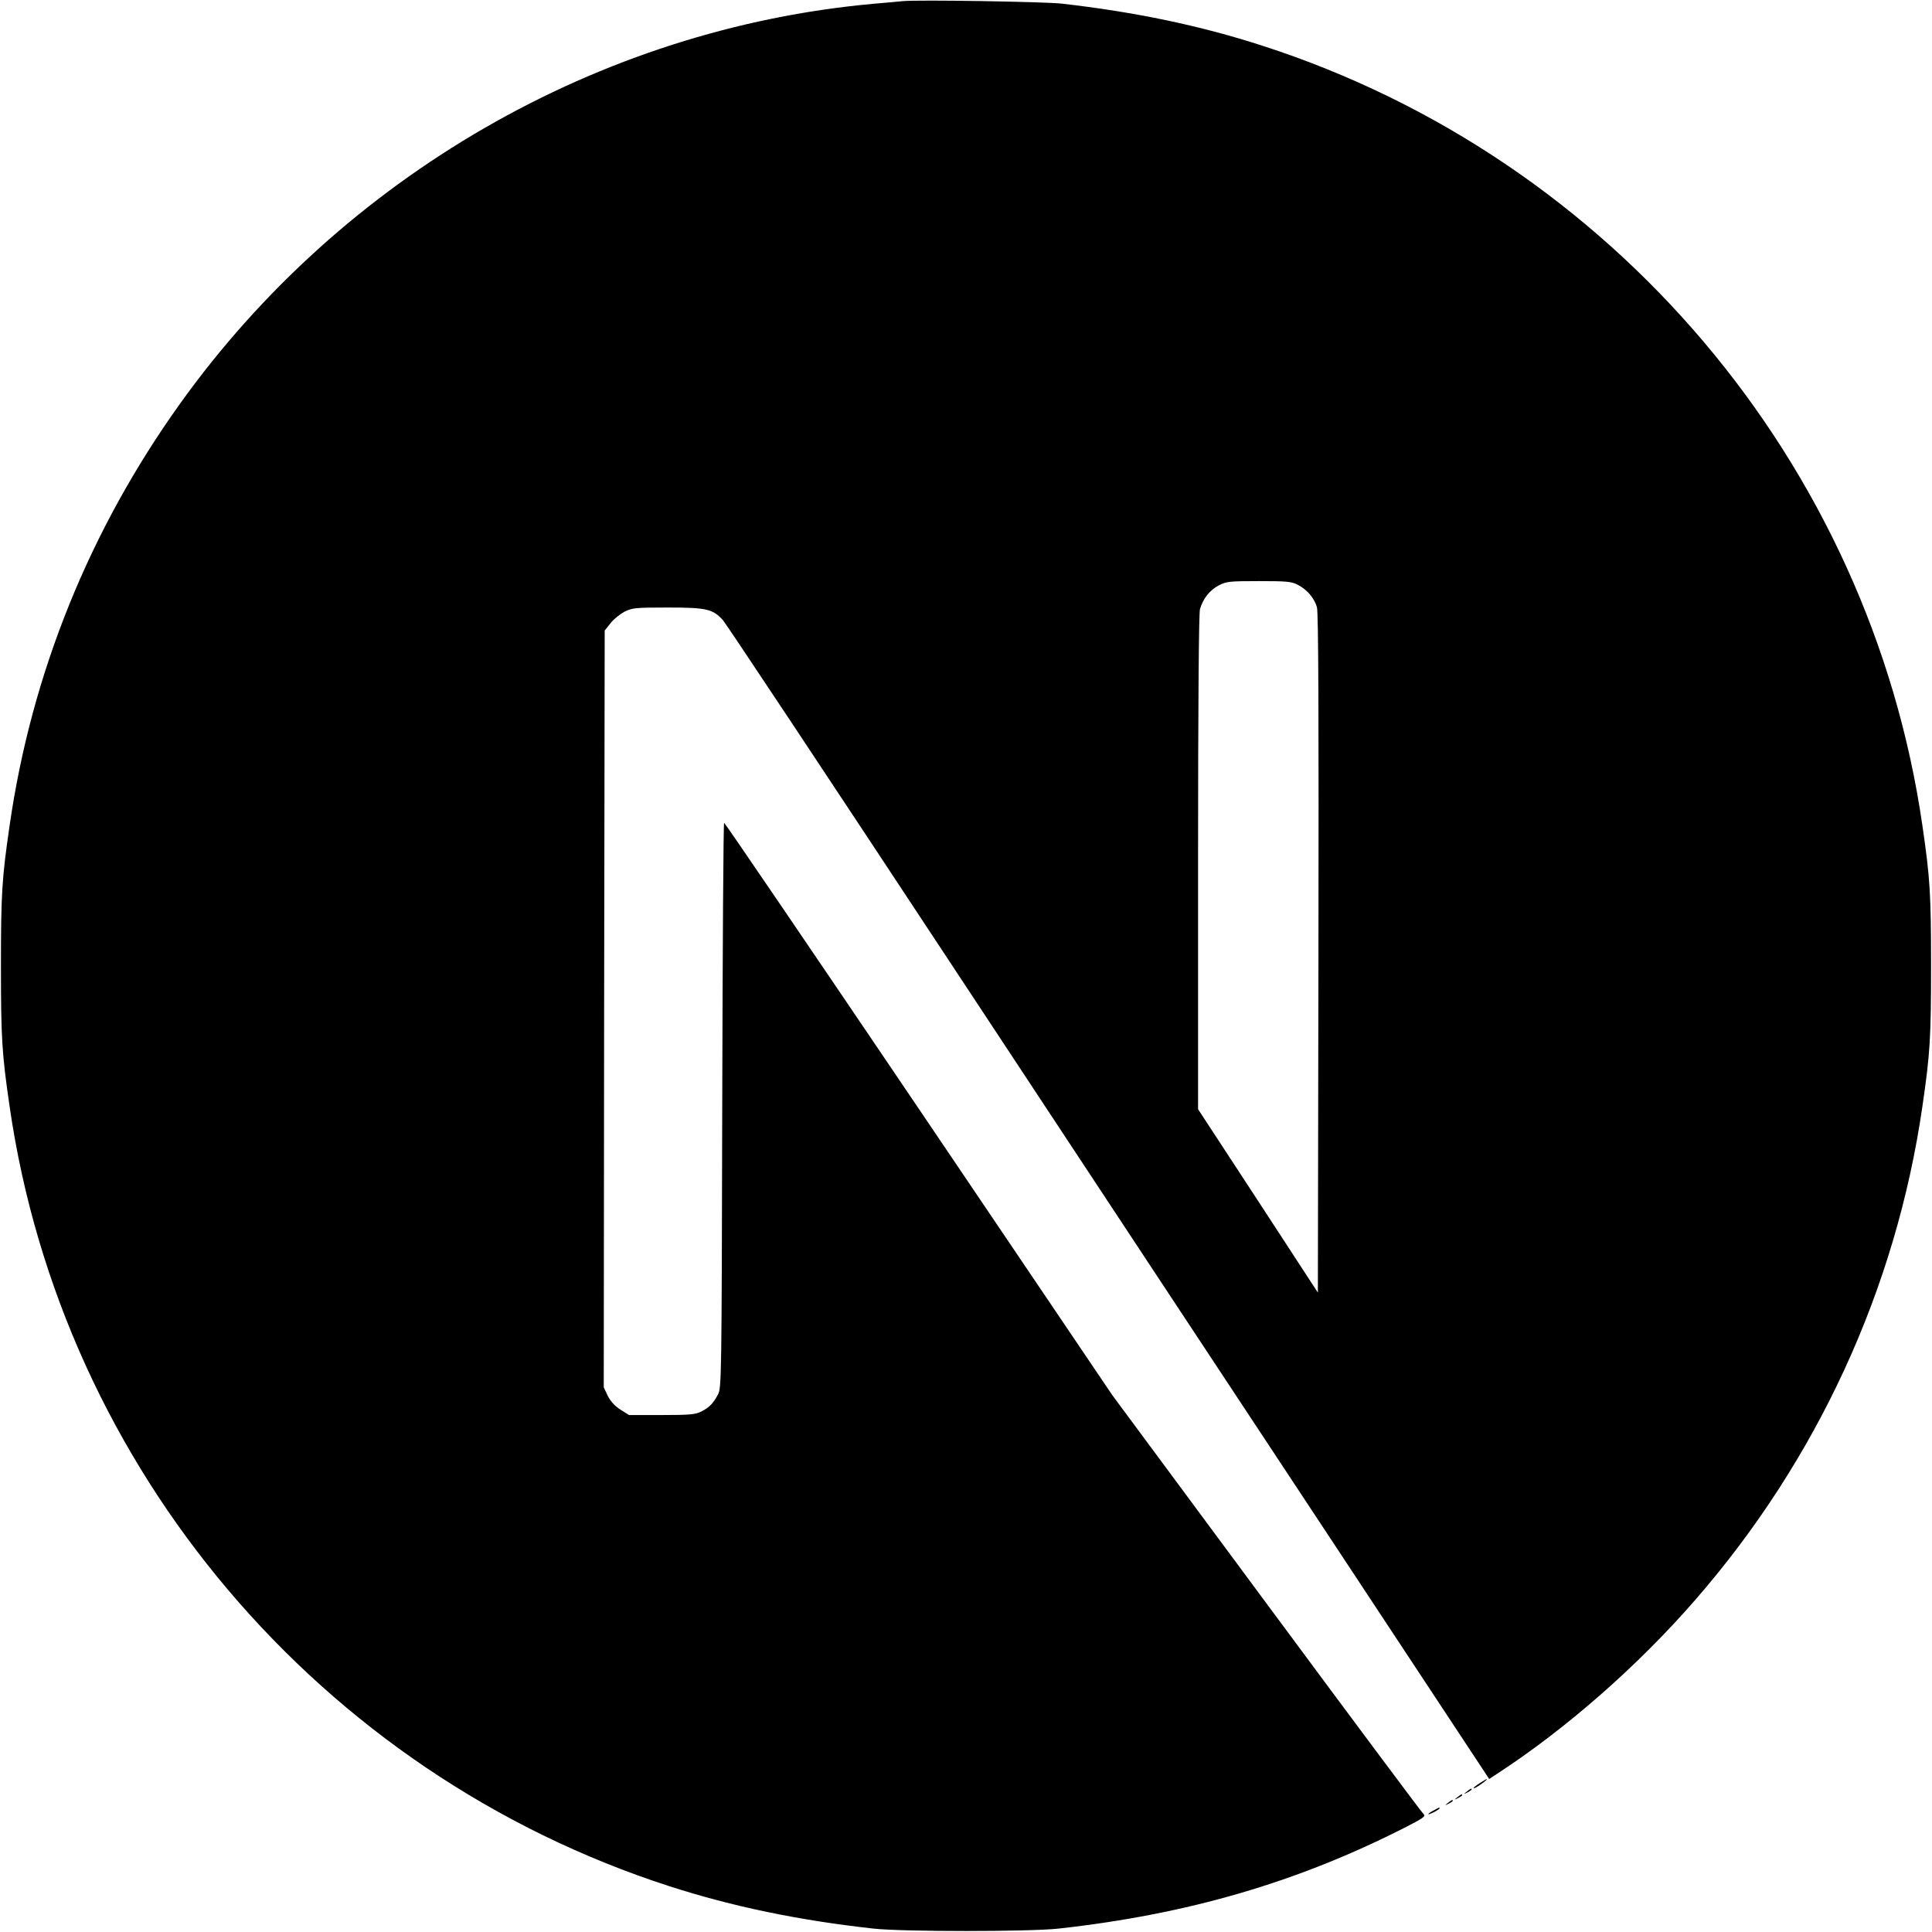
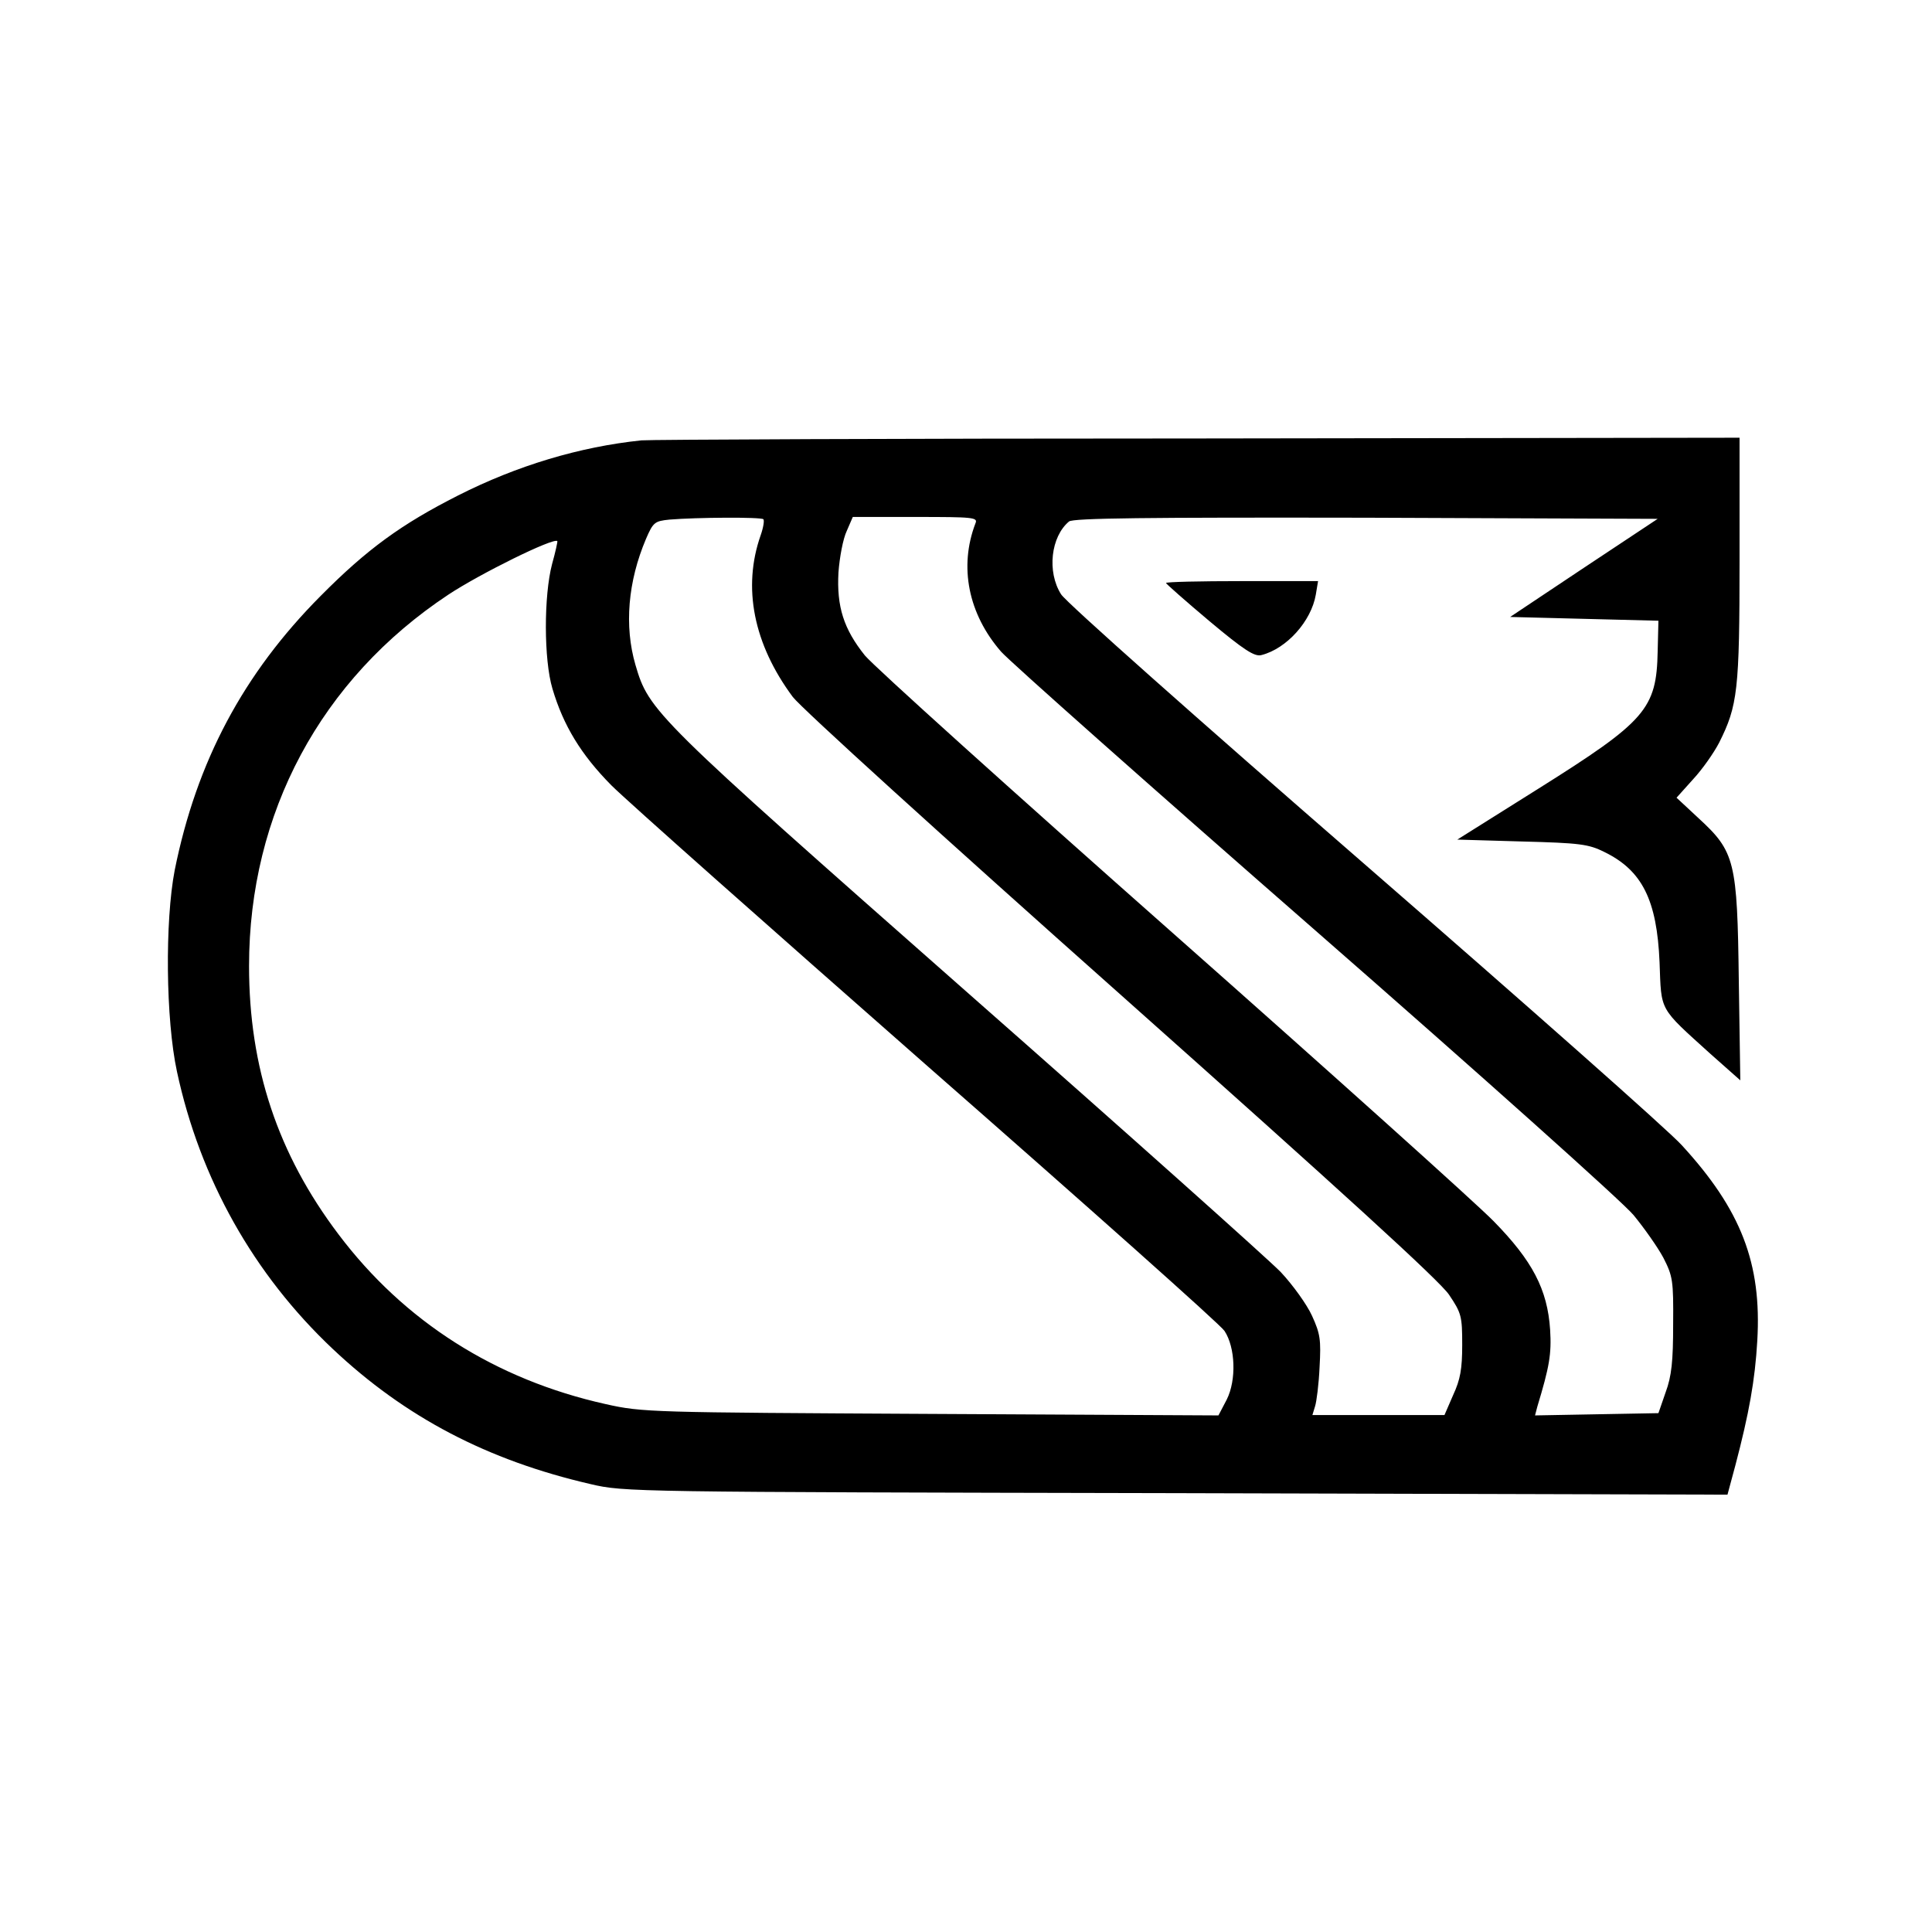
- <svg xmlns="http://www.w3.org/2000/svg" version="1.0" width="1024pt" height="1024pt" viewBox="0 0 1024 1024" preserveAspectRatio="xMidYMid meet">
-   <g transform="translate(0,1024) scale(0.1,-0.1)" fill="#000000" stroke="none">
-     <path d="M4785 10234 c-22 -2 -92 -9 -155 -14 -1453 -131 -2814 -915 -3676 -2120 -480 -670 -787 -1430 -903 -2235 -41 -281 -46 -364 -46 -745 0 -381 5 -464 46 -745 278 -1921 1645 -3535 3499 -4133 332 -107 682 -180 1080 -224 155 -17 825 -17 980 0 687 76 1269 246 1843 539 88 45 105 57 93 67 -8 6 -383 509 -833 1117 l-818 1105 -1025 1517 c-564 834 -1028 1516 -1032 1516 -4 1 -8 -673 -10 -1496 -3 -1441 -4 -1499 -22 -1533 -26 -49 -46 -69 -88 -91 -32 -16 -60 -19 -211 -19 l-173 0 -46 29 c-30 19 -52 44 -67 73 l-21 45 2 2005 3 2006 31 39 c16 21 50 48 74 61 41 20 57 22 230 22 204 0 238 -8 291 -66 15 -16 570 -852 1234 -1859 664 -1007 1572 -2382 2018 -3057 l810 -1227 41 27 c363 236 747 572 1051 922 647 743 1064 1649 1204 2615 41 281 46 364 46 745 0 381 -5 464 -46 745 -278 1921 -1645 3535 -3499 4133 -327 106 -675 179 -1065 223 -96 10 -757 21 -840 13z m2094 -3094 c48 -24 87 -70 101 -118 8 -26 10 -582 8 -1835 l-3 -1798 -317 486 -318 486 0 1307 c0 845 4 1320 10 1343 16 56 51 100 99 126 41 21 56 23 213 23 148 0 174 -2 207 -20z" />
-     <path d="M7843 789 c-35 -22 -46 -37 -15 -20 22 13 58 40 52 41 -3 0 -20 -10 -37 -21z" />
-     <path d="M7774 744 c-18 -14 -18 -15 4 -4 12 6 22 13 22 15 0 8 -5 6 -26 -11z" />
-     <path d="M7724 714 c-18 -14 -18 -15 4 -4 12 6 22 13 22 15 0 8 -5 6 -26 -11z" />
-     <path d="M7674 684 c-18 -14 -18 -15 4 -4 12 6 22 13 22 15 0 8 -5 6 -26 -11z" />
-     <path d="M7598 644 c-38 -20 -36 -28 2 -9 17 9 30 18 30 20 0 7 -1 6 -32 -11z" />
-   </g>
+ <svg xmlns="http://www.w3.org/2000/svg" version="1" width="682.667" height="682.667" viewBox="0 0 512 512">
+   <path d="M170 116.7c-16.4 1.7-33 6.7-48.6 14.6-15 7.6-24.1 14.2-36.4 26.6-20.5 20.6-32.9 43.9-38.7 72.7-2.6 13.5-2.4 39.5.6 53.4 6.1 28.4 20.3 53.7 41.3 73.5 19.2 18.1 41 29.5 68.3 35.8 8.9 2.1 10.9 2.1 155.1 2.4l146.2.4 2.1-7.8c3.6-13.7 5.2-22.5 5.8-33 1.2-20.5-4.3-34.7-20-51.8-3.4-3.8-41.3-37.3-84.2-74.6-44.2-38.4-79-69.3-80.3-71.4-3.8-6-2.7-15.3 2.1-19.3 1.1-.9 20.3-1.1 78.7-1l77.3.3-19.6 13-19.5 13 19.6.5 19.7.5-.2 8.1c-.3 15.3-3.1 18.5-31.6 36.4l-21.5 13.5 17.1.5c15.4.4 17.7.7 21.9 2.8 10 4.9 13.9 12.7 14.6 29.2.5 13.2-.3 11.8 13.5 24.3l7.9 7-.4-26.4c-.4-31.7-1-34.2-10.7-43.1l-5.8-5.4 4.4-4.9c2.5-2.7 5.5-7 6.9-9.7 4.9-9.8 5.4-13.8 5.4-48.5V116l-143.7.2c-79.1 0-145.4.3-147.3.5zm32.3 20.9c.3.3 0 2.2-.7 4.2-4.9 13.9-1.9 28.9 8.5 42.9 2.3 3 39.4 36.7 87.2 79.2 58.2 51.8 84.2 75.5 86.7 79.2 3.3 4.9 3.5 5.7 3.5 13.3 0 6.4-.5 9.2-2.4 13.3l-2.3 5.3h-35l.7-2.3c.4-1.2 1-5.9 1.2-10.4.4-7.2.2-8.8-2-13.6-1.3-2.9-5.1-8.2-8.3-11.6-3.3-3.4-40.8-36.9-83.4-74.4-82.8-73-84-74.2-87.6-86.5-3-10.3-2-22.1 2.8-33.4 1.9-4.4 2.3-4.7 6.2-5.1 7.2-.6 24.2-.7 24.9-.1zm56.2 1.1c-4.4 11.5-1.9 24 6.8 34 2.3 2.6 39.8 35.9 83.3 73.9 43.6 38.1 81.5 72 84.3 75.4 2.8 3.4 6.4 8.5 7.9 11.3 2.5 4.9 2.7 6 2.6 17.7 0 9.7-.4 13.7-2 18l-1.9 5.5-16.4.3-16.3.3.6-2.3c3.2-10.6 3.8-13.9 3.4-20.4-.7-10.7-4.7-18.3-15-28.8-4.6-4.7-42.9-39.1-85.3-76.6-42.3-37.4-78.9-70.4-81.3-73.3-5.6-7-7.5-12.9-7-22 .3-4 1.2-8.9 2.2-11l1.6-3.7h16.6c15.4 0 16.6.1 15.9 1.7zm-112.2 10.8c-2.2 8.4-2.2 25.3.1 33 2.9 9.8 7.6 17.5 15.6 25.6 4.1 4.1 42 37.7 84.1 74.7 42.1 36.9 77.4 68.3 78.4 69.9 2.9 4.4 3.2 13 .6 18.2l-2.2 4.2-76.2-.4c-74.3-.4-76.4-.4-86.2-2.6-29.2-6.5-53.4-21.9-70.8-45C73.6 305.8 66 282.9 66 256c0-40.5 19-76 52.8-98.4 8.3-5.5 27.9-15.2 28.9-14.2.1.1-.5 2.9-1.4 6.1z" />
+   <path d="M309 154.5c0 .2 5.2 4.8 11.5 10.1 9.2 7.7 12 9.5 13.8 9 6.7-1.7 13.2-9 14.4-16l.6-3.6h-20.2c-11 0-20.1.2-20.1.5z" />
</svg>
